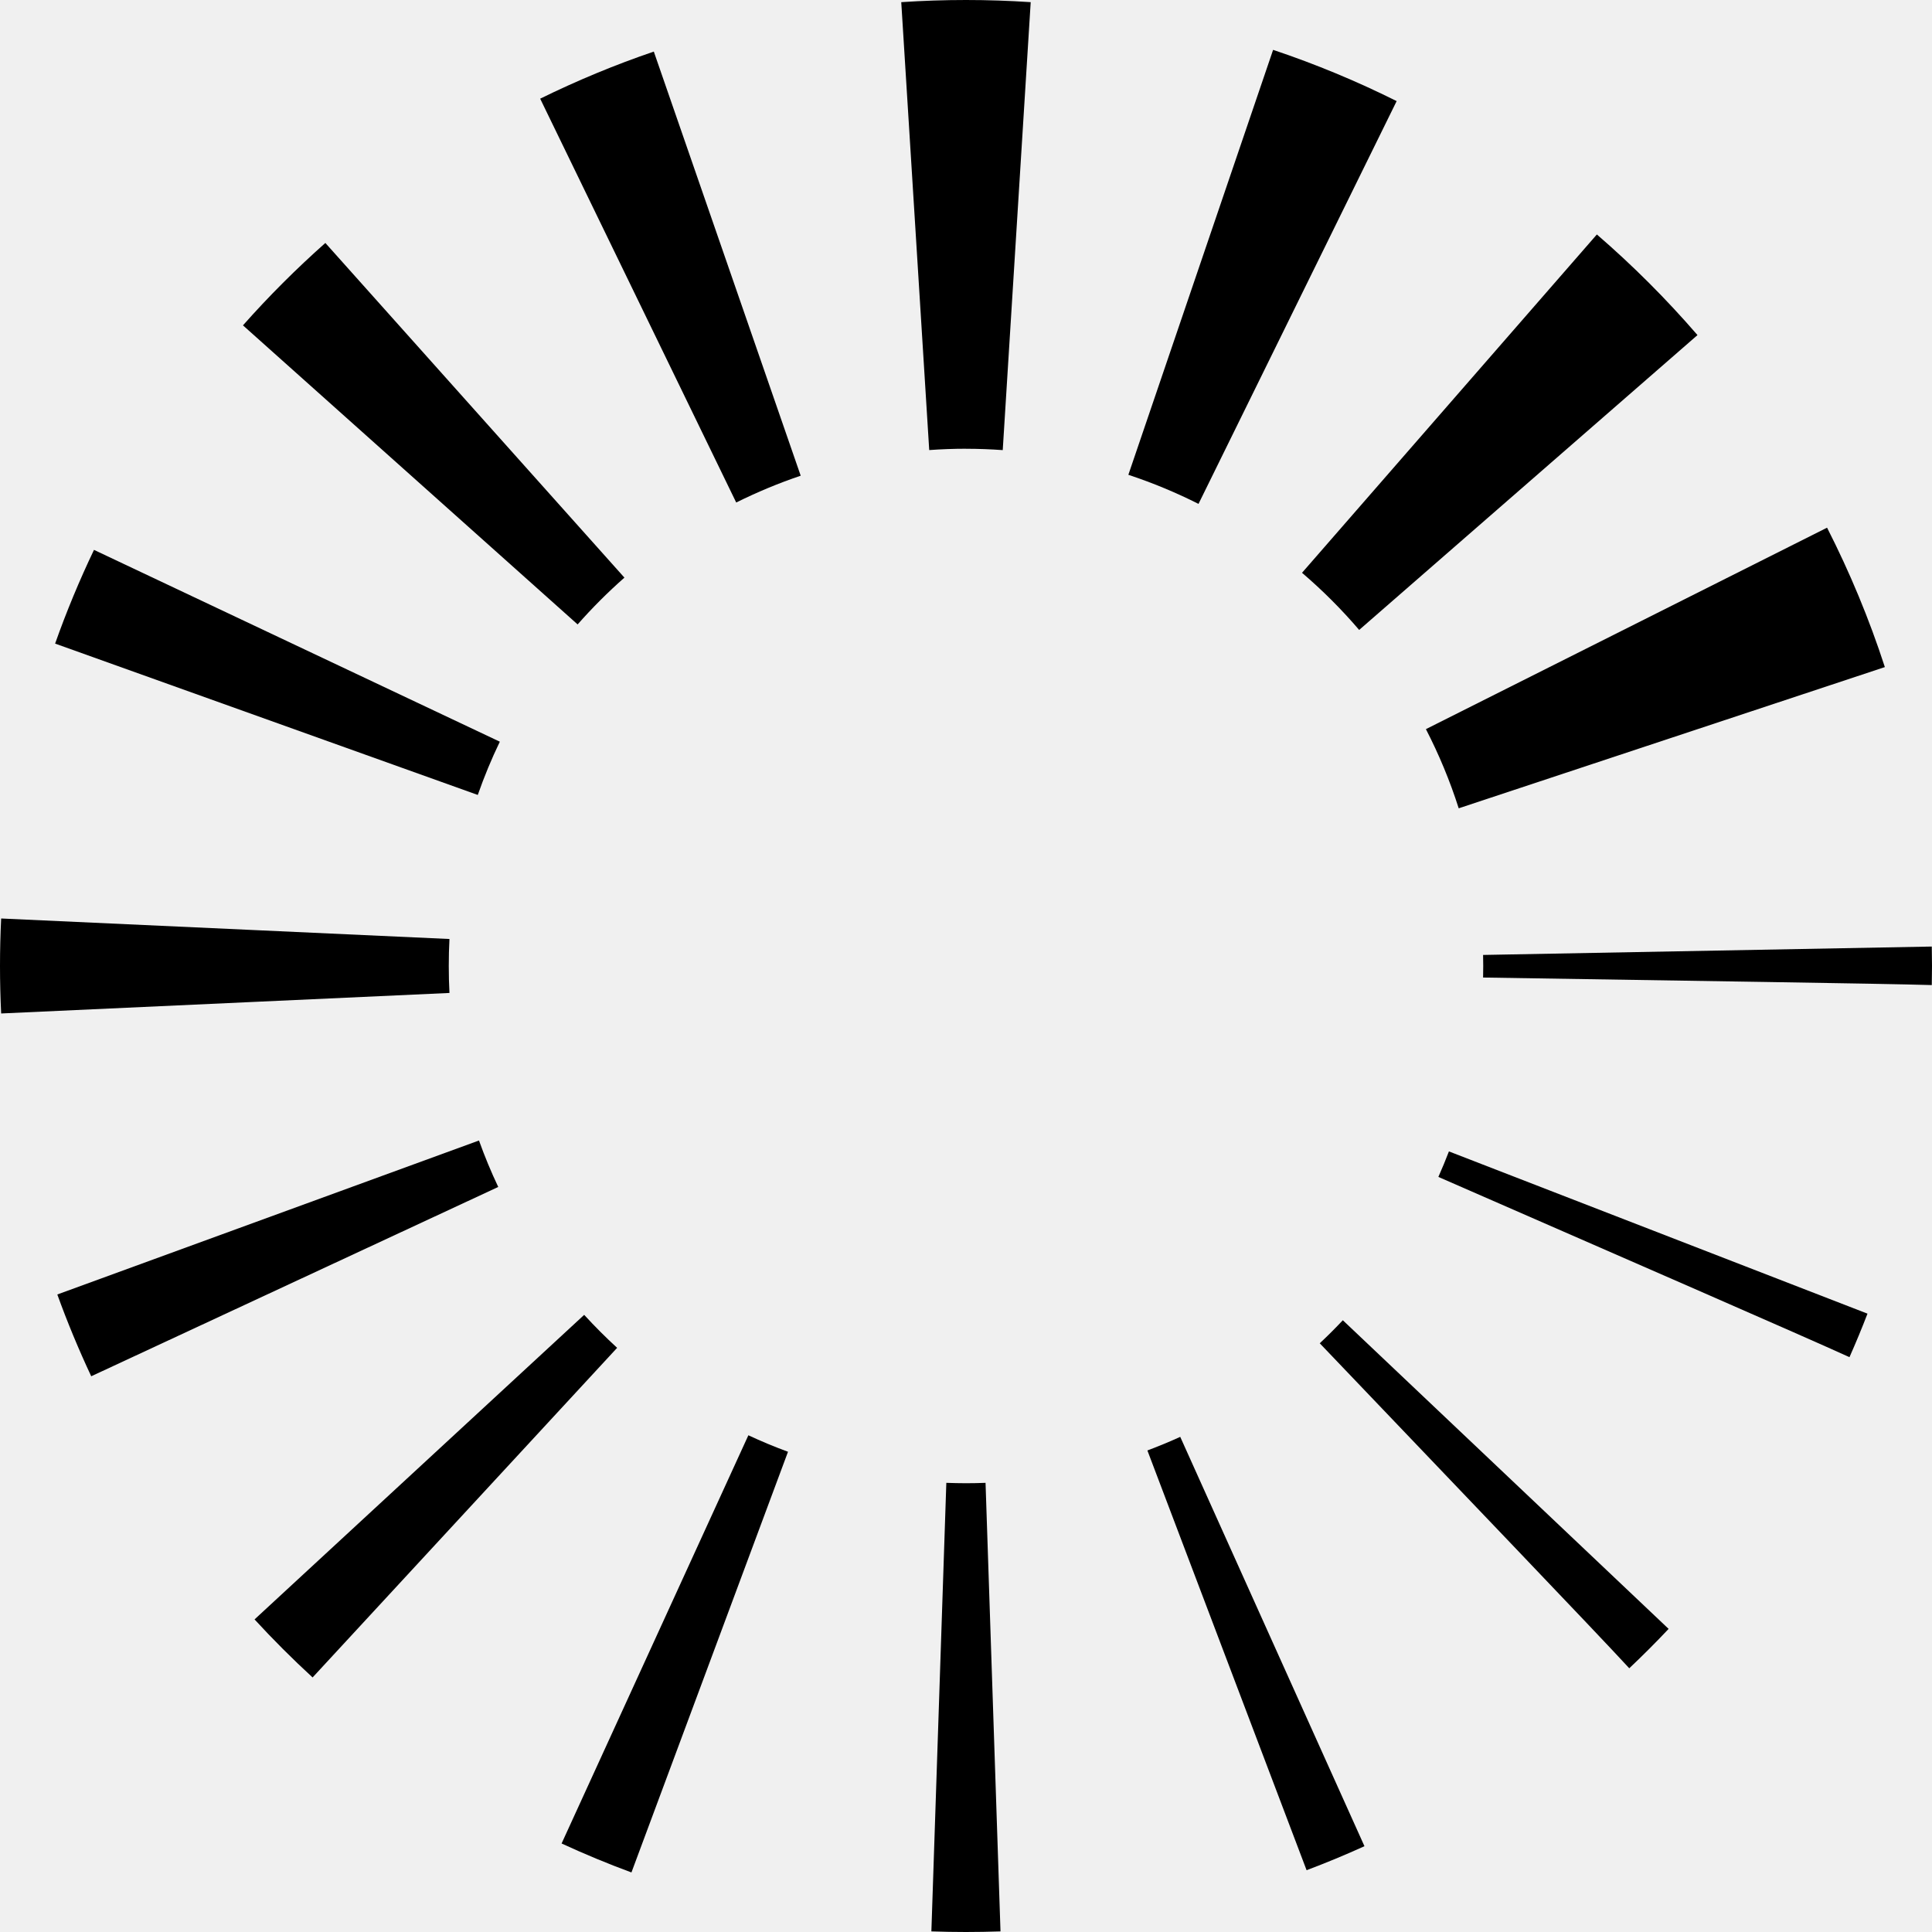
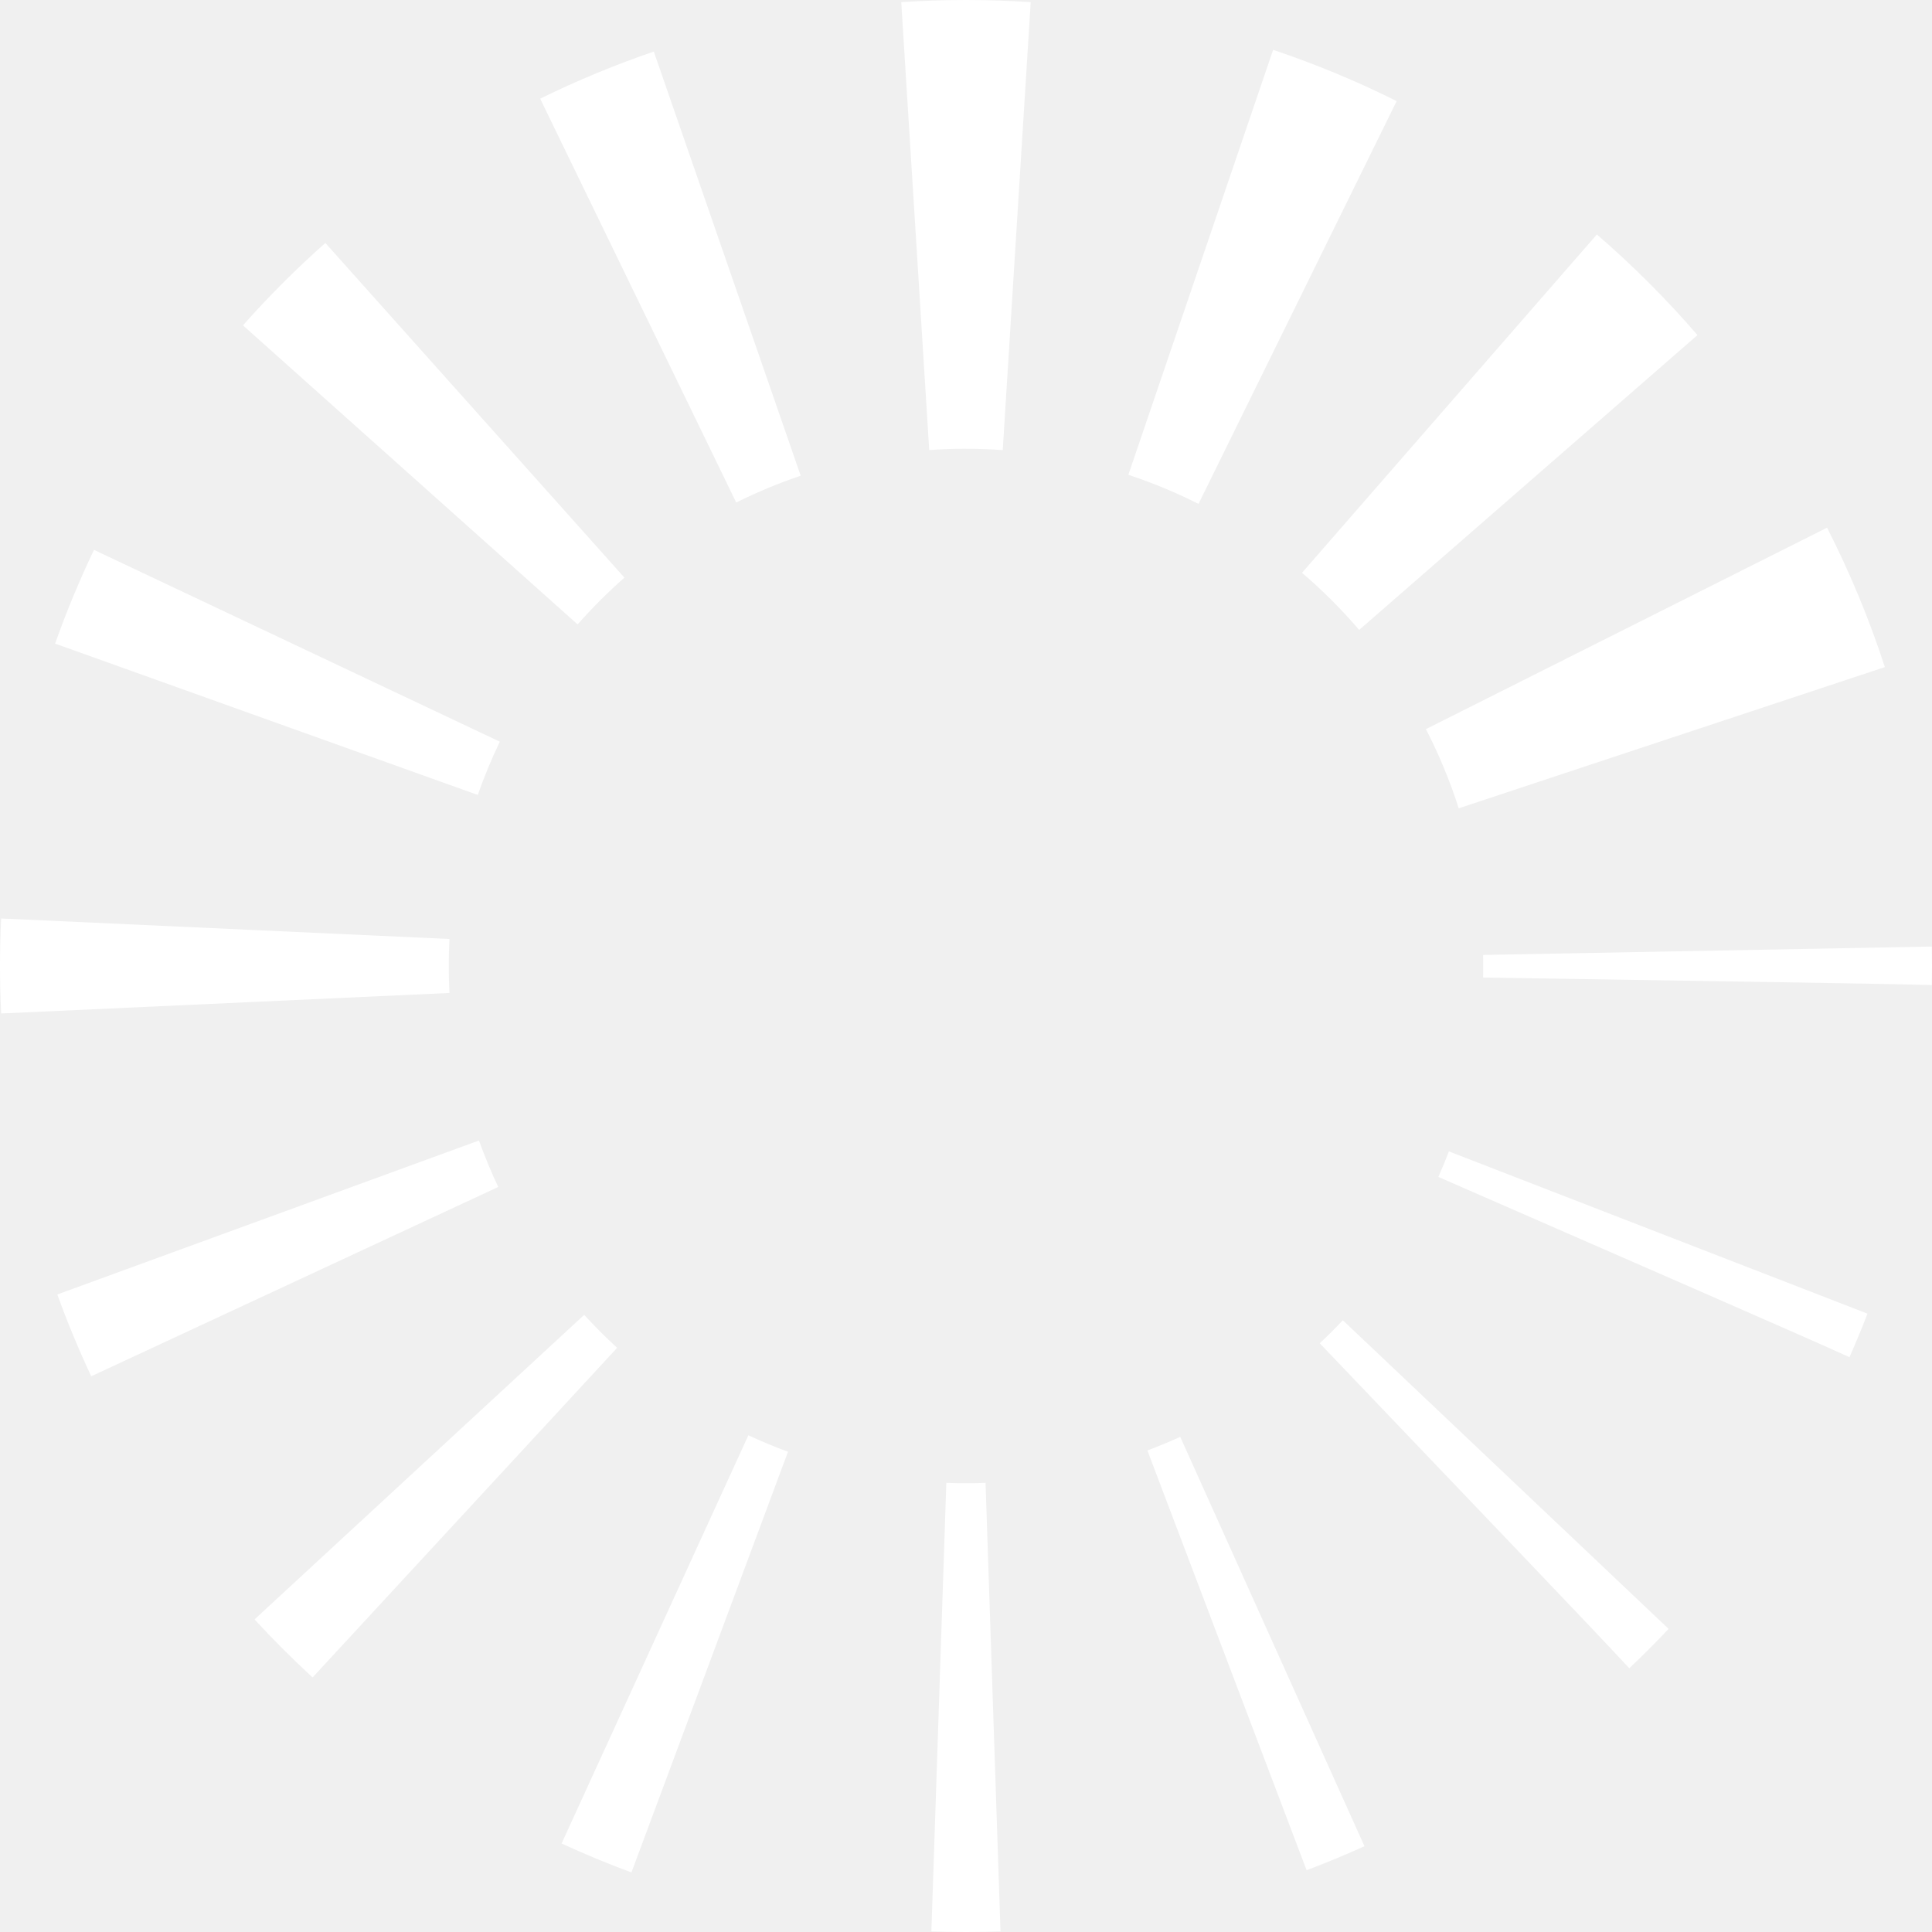
<svg xmlns="http://www.w3.org/2000/svg" viewBox="0 0 448.33 448.33" aria-hidden="true" role="img">
-   <g fill="#000">
+   <g fill="#fff">
    <path d="M185.81,110.4L151.72,11.97c-9.06,3.09-17.87,6.75-26.37,10.93l45.49,93.71c4.82-2.39,9.81-4.48,14.97-6.22Z" />
    <path d="M224.16,104.14c2.87,0,5.71.11,8.53.31L239.18.5c-4.96-.33-9.97-.5-15.02-.5s-10.05.17-15.02.5l6.49,103.94c2.82-.2,5.66-.31,8.53-.31Z" />
    <path d="M115.98,172.11L21.81,127.6c-3.37,7.06-6.39,14.31-9.02,21.75l98.08,35.12c1.48-4.23,3.19-8.36,5.12-12.36Z" />
    <path d="M104.14,224.16c0-2.1.05-4.19.16-6.26L.27,213.14c-.18,3.65-.27,7.33-.27,11.02s.09,7.37.27,11.02l104.03-4.76c-.11-2.07-.16-4.16-.16-6.26Z" />
    <path d="M278.12,116.93l45.98-93.47c-9.21-4.6-18.79-8.58-28.67-11.89l-33.59,98.61c5.62,1.86,11.06,4.12,16.28,6.75Z" />
    <path d="M338.5,187.57l98.89-32.77c-3.64-11.2-8.14-22-13.41-32.35l-93.09,46.75c3.02,5.86,5.58,12,7.61,18.37Z" />
    <path d="M315.4,146.18l78.51-68.42c-7.2-8.34-15.01-16.15-23.35-23.35l-68.42,78.51c4.76,4.07,9.19,8.5,13.26,13.26Z" />
    <path d="M144.9,134.04L75.5,56.38c-6.75,5.99-13.14,12.37-19.12,19.12l77.66,69.4c3.39-3.85,7.01-7.47,10.86-10.86Z" />
    <path d="M266.26,336.59l36.94,97.4c4.55-1.71,9.03-3.57,13.43-5.57l-42.75-94.99c-2.5,1.14-5.04,2.19-7.63,3.16Z" />
    <path d="M306.26,311.72c32.45,34.01,63.95,66.85,71.82,75.41,3.13-2.96,6.18-6,9.13-9.14l-75.6-71.62c-1.73,1.84-3.51,3.62-5.35,5.34Z" />
    <path d="M333.78,273.11c43.15,18.87,84.95,37.05,95.4,41.83,1.47-3.32,2.87-6.69,4.18-10.1l-97.13-37.65c-.77,2-1.58,3.97-2.45,5.92Z" />
    <path d="M448.28,219.65l-104.12,1.95c.02.85.03,1.71.03,2.56s-.01,1.79-.03,2.68c47.04.76,92.58,1.4,104.12,1.75.03-1.47.05-2.95.05-4.43s-.02-3.01-.05-4.51Z" />
    <path d="M173.66,333.07l-43.34,94.72c5.29,2.44,10.7,4.69,16.21,6.72l36.33-97.62c-3.13-1.15-6.2-2.43-9.2-3.83Z" />
    <path d="M135.56,305.12l-76.49,70.67c4.3,4.68,8.79,9.17,13.47,13.47l70.67-76.49c-2.66-2.43-5.21-4.99-7.65-7.65Z" />
    <path d="M224.16,344.19c-1.53,0-3.04-.04-4.56-.09l-3.47,104.09c2.66.09,5.34.14,8.02.14s5.36-.05,8.02-.14l-3.47-104.09c-1.51.06-3.03.09-4.56.09Z" />
    <path d="M111.15,264.66l-97.85,35.73c2.34,6.47,4.97,12.8,7.87,18.98l94.45-43.93c-1.66-3.5-3.15-7.1-4.47-10.78Z" />
  </g>
</svg>
